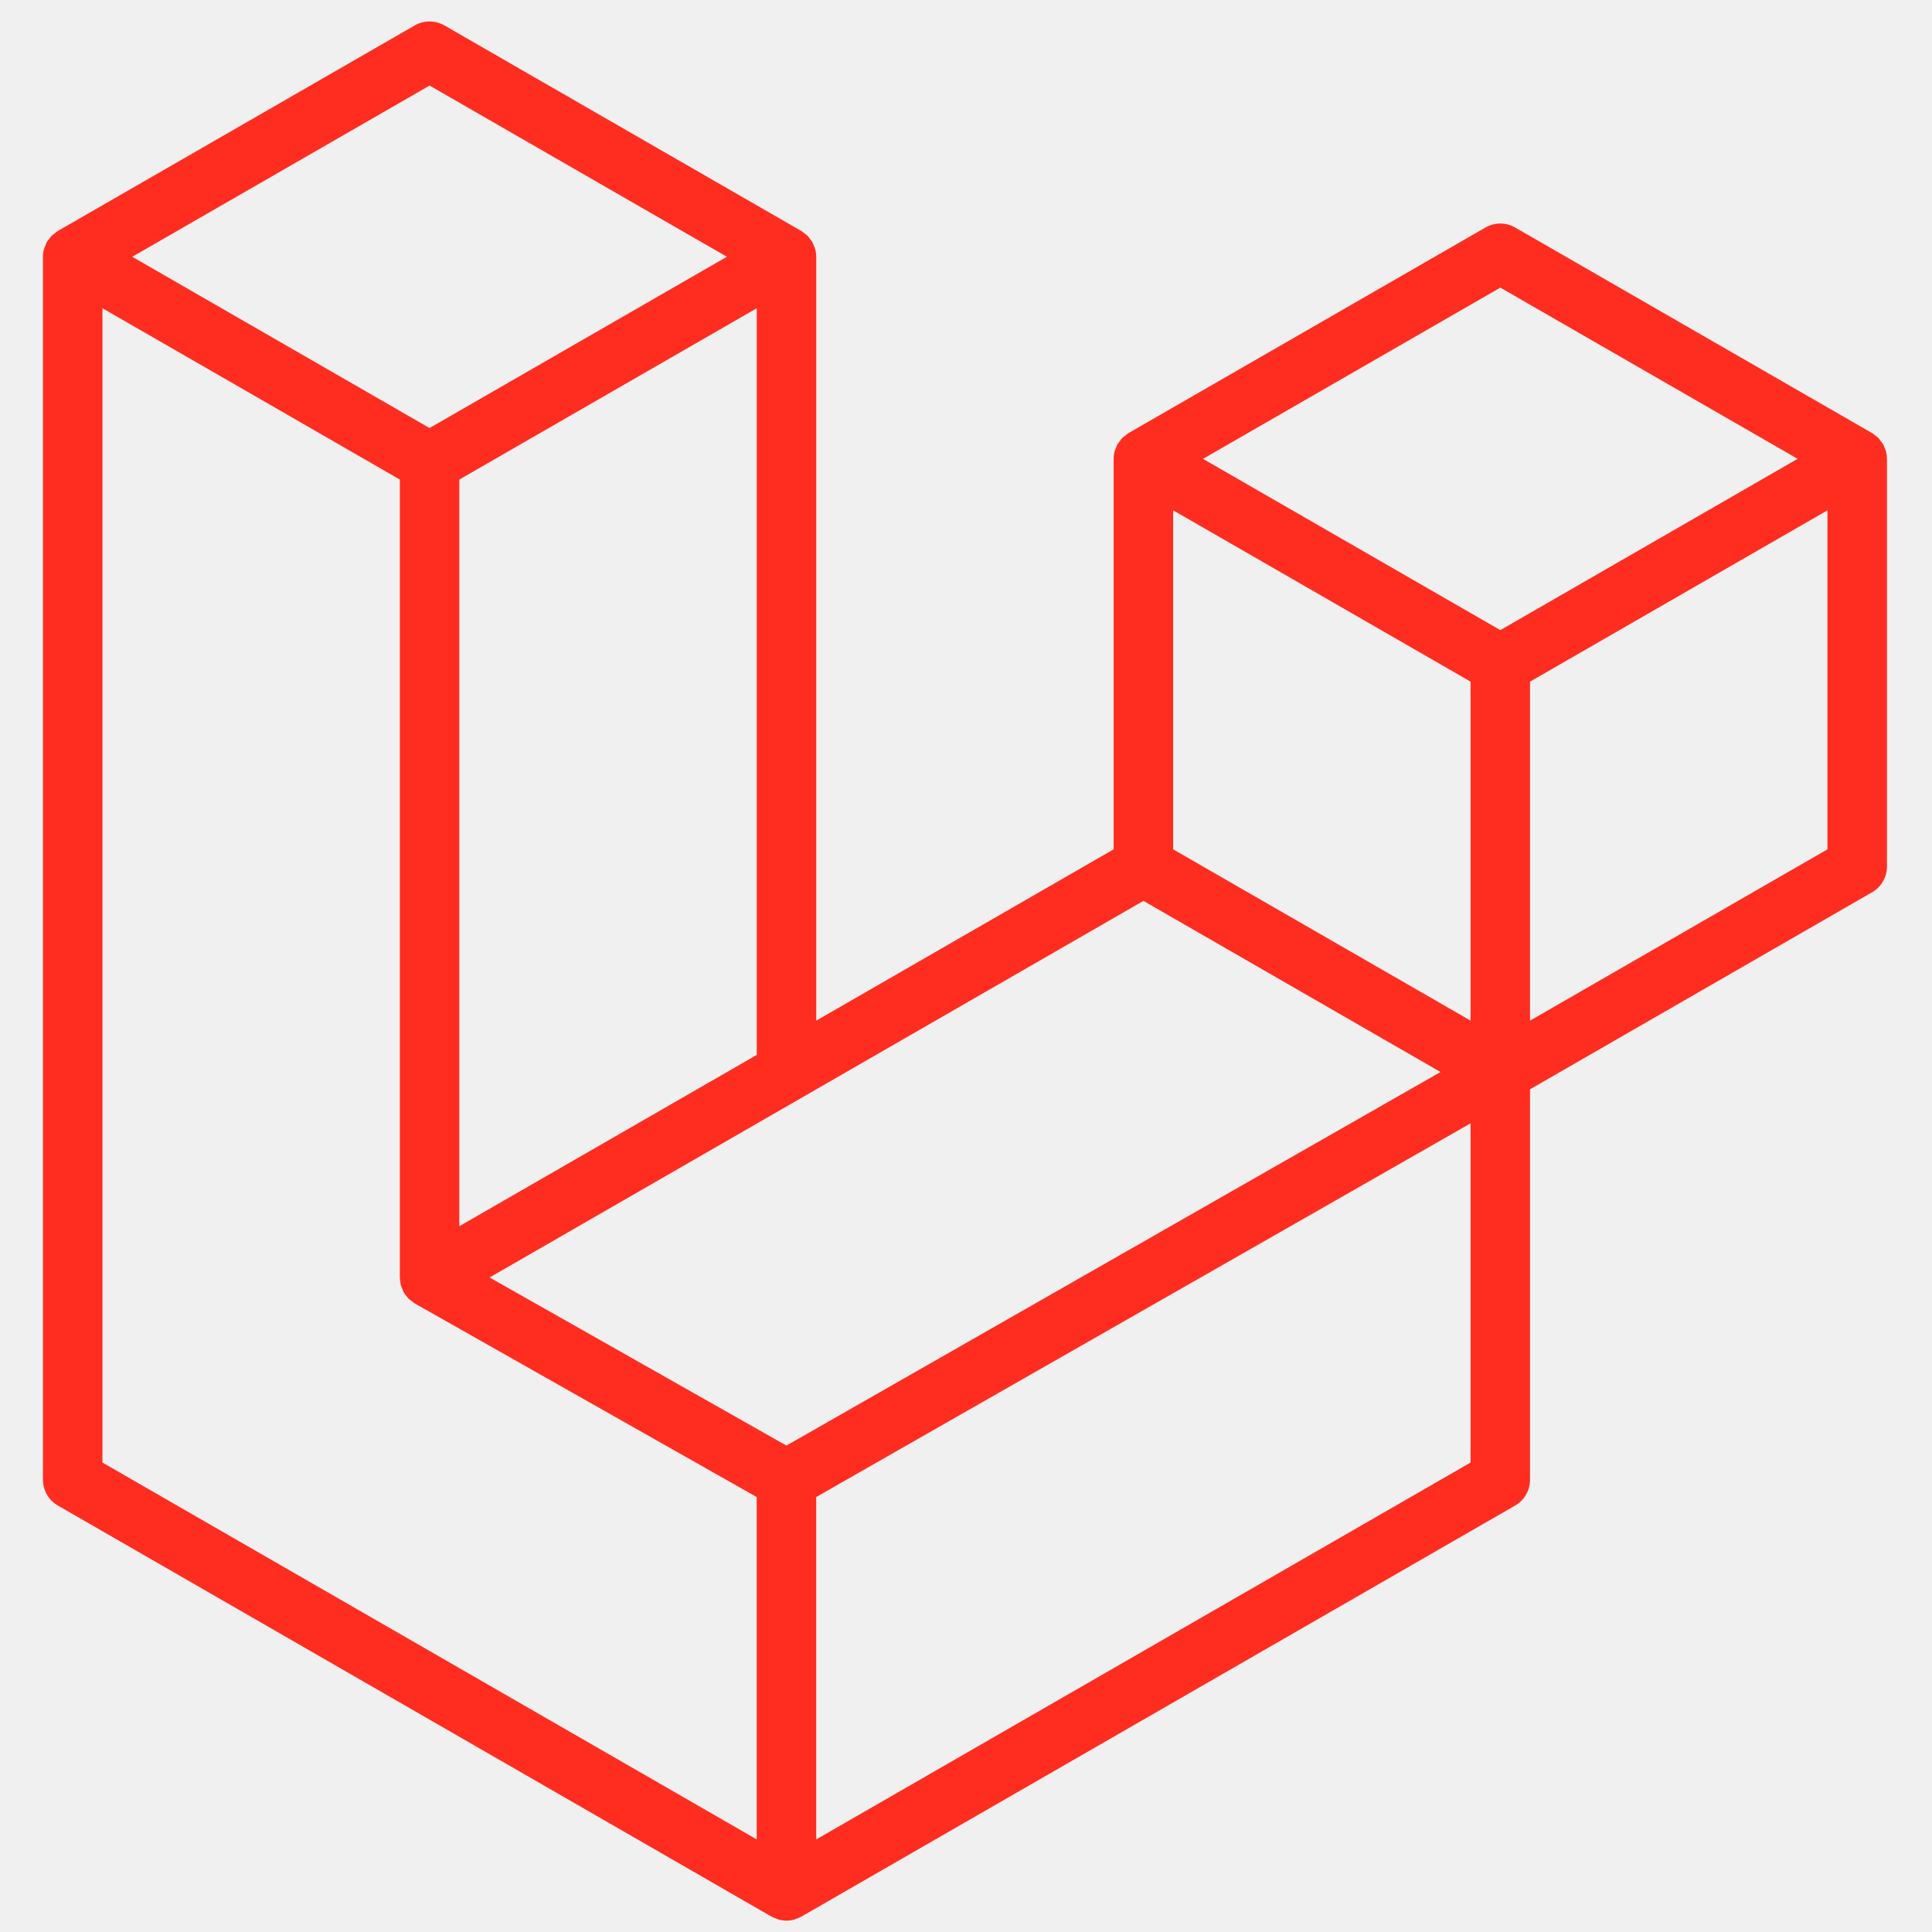
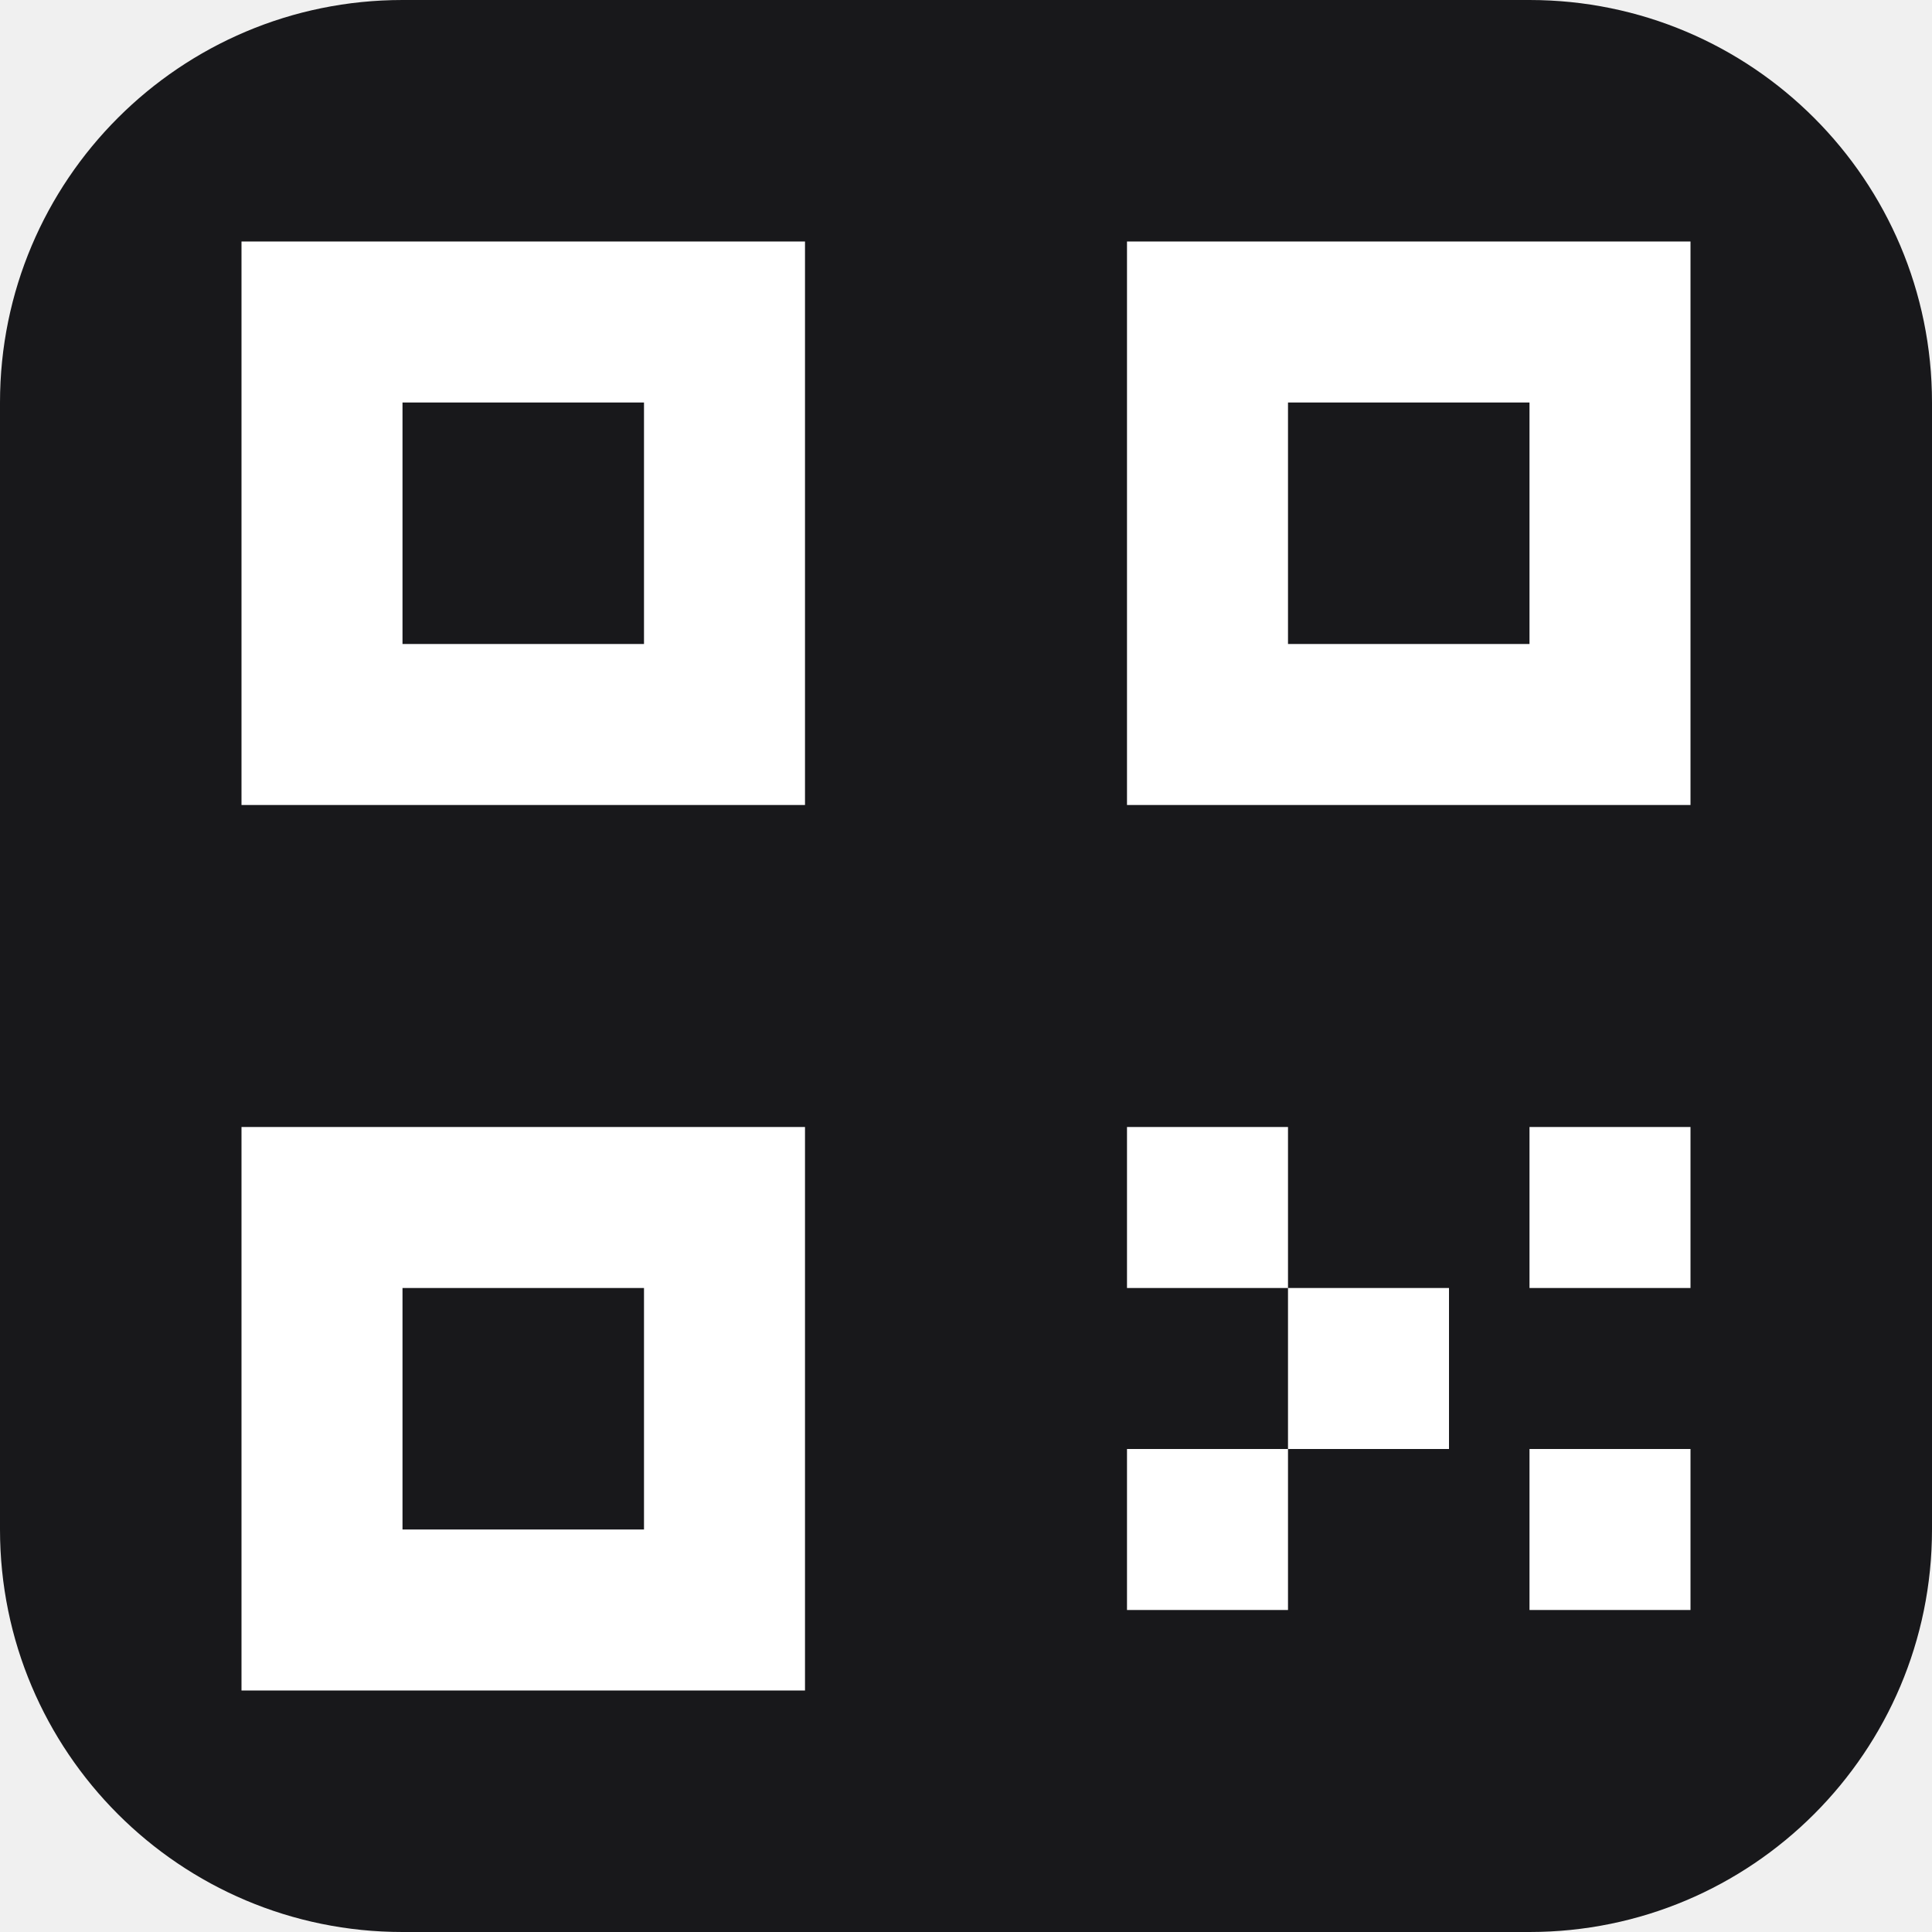
- <svg xmlns="http://www.w3.org/2000/svg" width="166" height="166" viewBox="0 0 166 166" fill="none">
-   <path fill-rule="evenodd" clip-rule="evenodd" d="M162.041 38.759C162.099 38.977 162.129 39.201 162.13 39.426V74.452C162.13 74.902 162.011 75.344 161.786 75.733C161.561 76.122 161.237 76.444 160.847 76.668L131.462 93.594V127.141C131.462 128.054 130.977 128.897 130.186 129.357L68.847 164.683C68.707 164.763 68.554 164.814 68.401 164.868C68.343 164.887 68.289 164.922 68.228 164.938C67.8 165.051 67.349 165.051 66.92 164.938C66.85 164.919 66.786 164.881 66.719 164.855C66.579 164.804 66.432 164.76 66.298 164.683L4.972 129.357C4.583 129.133 4.259 128.81 4.034 128.421C3.808 128.032 3.69 127.591 3.689 127.141L3.689 22.063C3.689 21.834 3.721 21.61 3.779 21.393C3.798 21.32 3.843 21.253 3.868 21.179C3.916 21.045 3.961 20.908 4.031 20.783C4.079 20.7 4.149 20.633 4.206 20.557C4.28 20.454 4.347 20.349 4.433 20.26C4.506 20.186 4.602 20.132 4.685 20.068C4.778 19.992 4.861 19.909 4.966 19.848L35.633 2.185C36.022 1.961 36.462 1.844 36.91 1.844C37.358 1.844 37.798 1.961 38.186 2.185L68.851 19.848H68.857C68.959 19.912 69.045 19.992 69.138 20.065C69.221 20.129 69.313 20.186 69.387 20.257C69.476 20.349 69.54 20.454 69.616 20.557C69.671 20.633 69.744 20.7 69.789 20.783C69.862 20.911 69.904 21.045 69.955 21.179C69.98 21.253 70.025 21.32 70.044 21.396C70.103 21.614 70.133 21.838 70.133 22.063V87.694L95.686 72.974V39.423C95.686 39.2 95.718 38.973 95.775 38.759C95.798 38.683 95.839 38.615 95.865 38.542C95.916 38.408 95.96 38.271 96.031 38.146C96.079 38.063 96.149 37.996 96.203 37.92C96.279 37.818 96.343 37.712 96.433 37.623C96.506 37.549 96.599 37.495 96.681 37.431C96.777 37.355 96.86 37.272 96.962 37.211L127.633 19.548C128.021 19.324 128.461 19.206 128.91 19.206C129.358 19.206 129.798 19.324 130.186 19.548L160.85 37.211C160.959 37.275 161.042 37.355 161.137 37.428C161.217 37.492 161.31 37.549 161.383 37.62C161.473 37.712 161.536 37.818 161.613 37.92C161.67 37.996 161.741 38.063 161.785 38.146C161.859 38.271 161.9 38.408 161.951 38.542C161.98 38.615 162.021 38.683 162.041 38.759ZM157.018 72.974V43.848L146.287 50.028L131.462 58.568V87.694L157.021 72.974H157.018ZM126.354 125.663V96.518L111.771 104.85L70.13 128.626V158.046L126.354 125.663ZM8.801 26.485V125.663L65.018 158.043V128.629L35.649 112L35.64 111.994L35.627 111.988C35.528 111.93 35.445 111.847 35.353 111.777C35.273 111.713 35.18 111.662 35.11 111.592L35.104 111.582C35.021 111.502 34.963 111.403 34.893 111.314C34.829 111.228 34.753 111.154 34.702 111.065L34.699 111.055C34.641 110.96 34.606 110.845 34.565 110.736C34.523 110.64 34.469 110.551 34.443 110.449C34.411 110.328 34.405 110.197 34.392 110.072C34.379 109.976 34.354 109.881 34.354 109.785V109.778V41.205L19.532 32.662L8.801 26.485ZM36.913 7.35L11.364 22.063L36.907 36.777L62.453 22.06L36.907 7.35H36.913ZM50.2 99.174L65.022 90.637V26.485L54.291 32.665L39.466 41.205V105.357L50.2 99.174ZM128.91 24.713L103.363 39.426L128.91 54.14L154.453 39.423L128.91 24.713ZM126.354 58.568L111.529 50.028L100.798 43.848V72.974L115.619 81.511L126.354 87.694V58.568ZM67.571 124.205L105.042 102.803L123.772 92.109L98.245 77.405L68.854 94.334L42.066 109.762L67.571 124.205Z" fill="#FF2D20" />
+ <svg xmlns="http://www.w3.org/2000/svg" width="24" height="24" viewBox="0 0 24 24">
+   <rect width="24" height="24" rx="5" fill="#18181b" />
+   <g fill="#ffffff">
+     <path d="M3 3h7v7H3V3zm2 2v3h3V5H5z" />
+     <path d="M14 3h7v7h-7V3zm2 2v3h3V5h-3z" />
+     <path d="M3 14h7v7H3v-7zm2 2v3h3v-3H5z" />
+     <path d="M14 14h2v2h-2v-2zM19 14h2v2h-2v-2zM16 16h2v2h-2v-2zM14 18h2v2h-2v-2zM19 18h2v2h-2v-2z" />
+   </g>
</svg>
